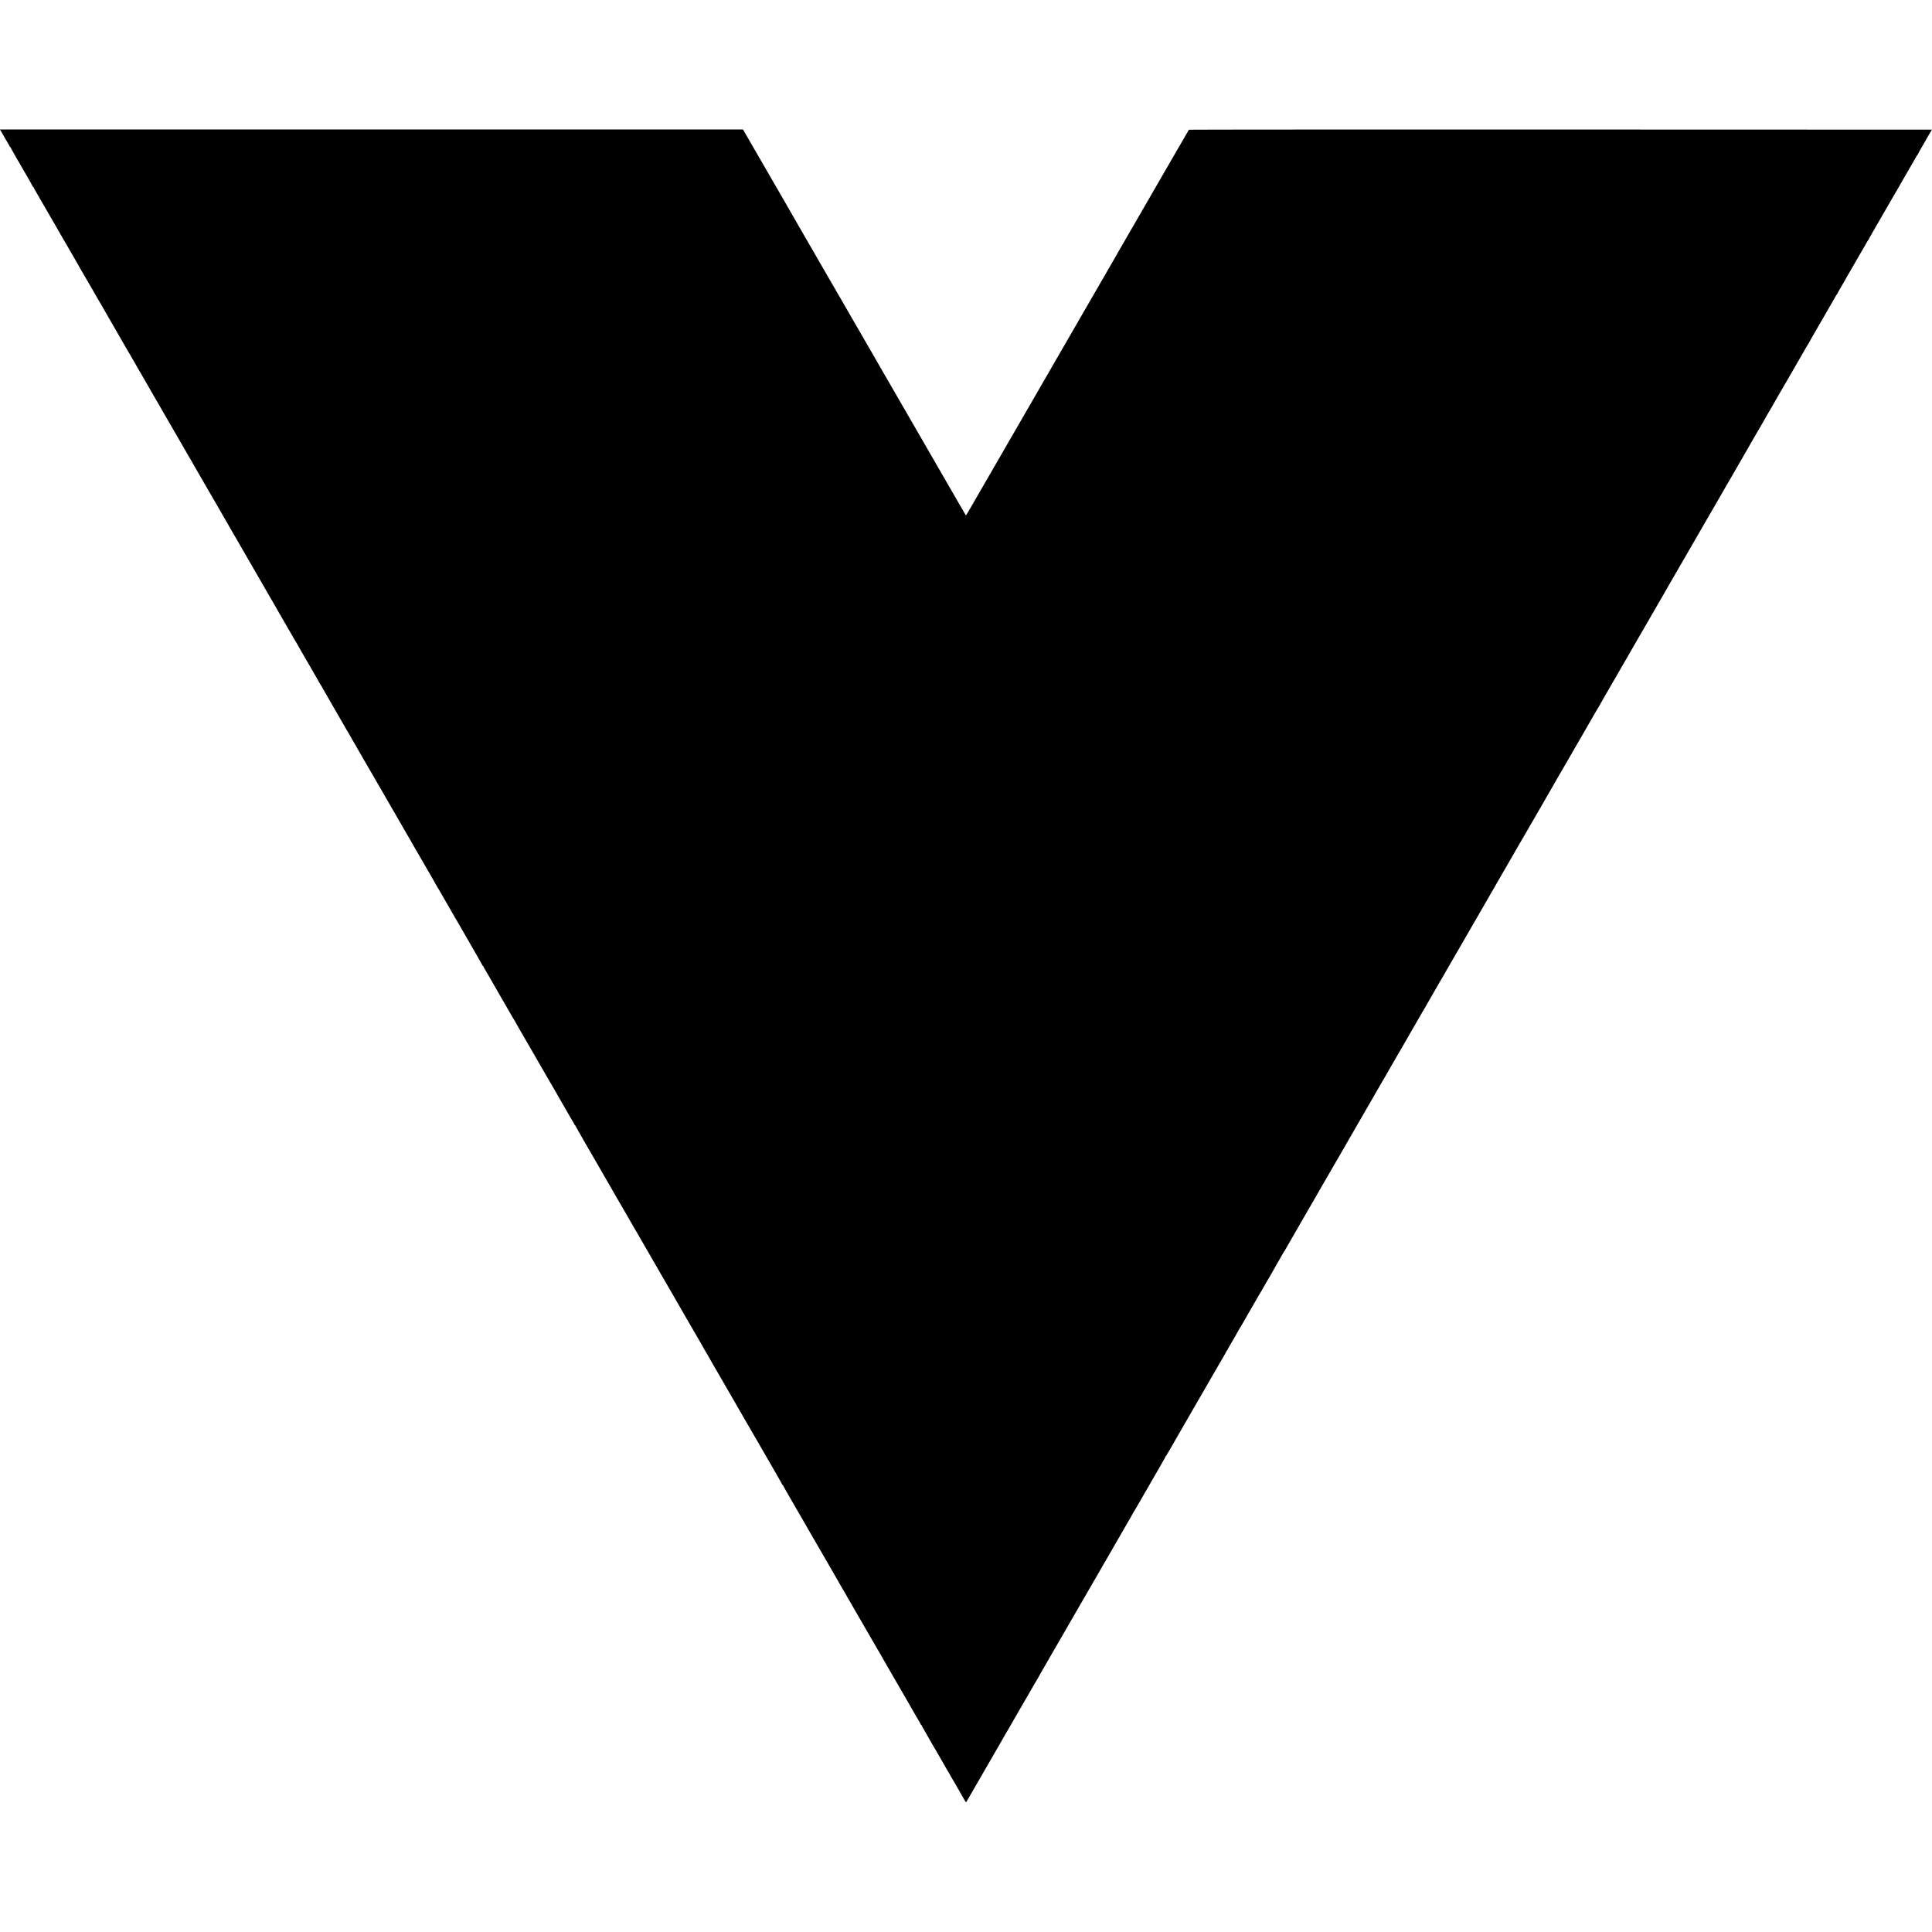
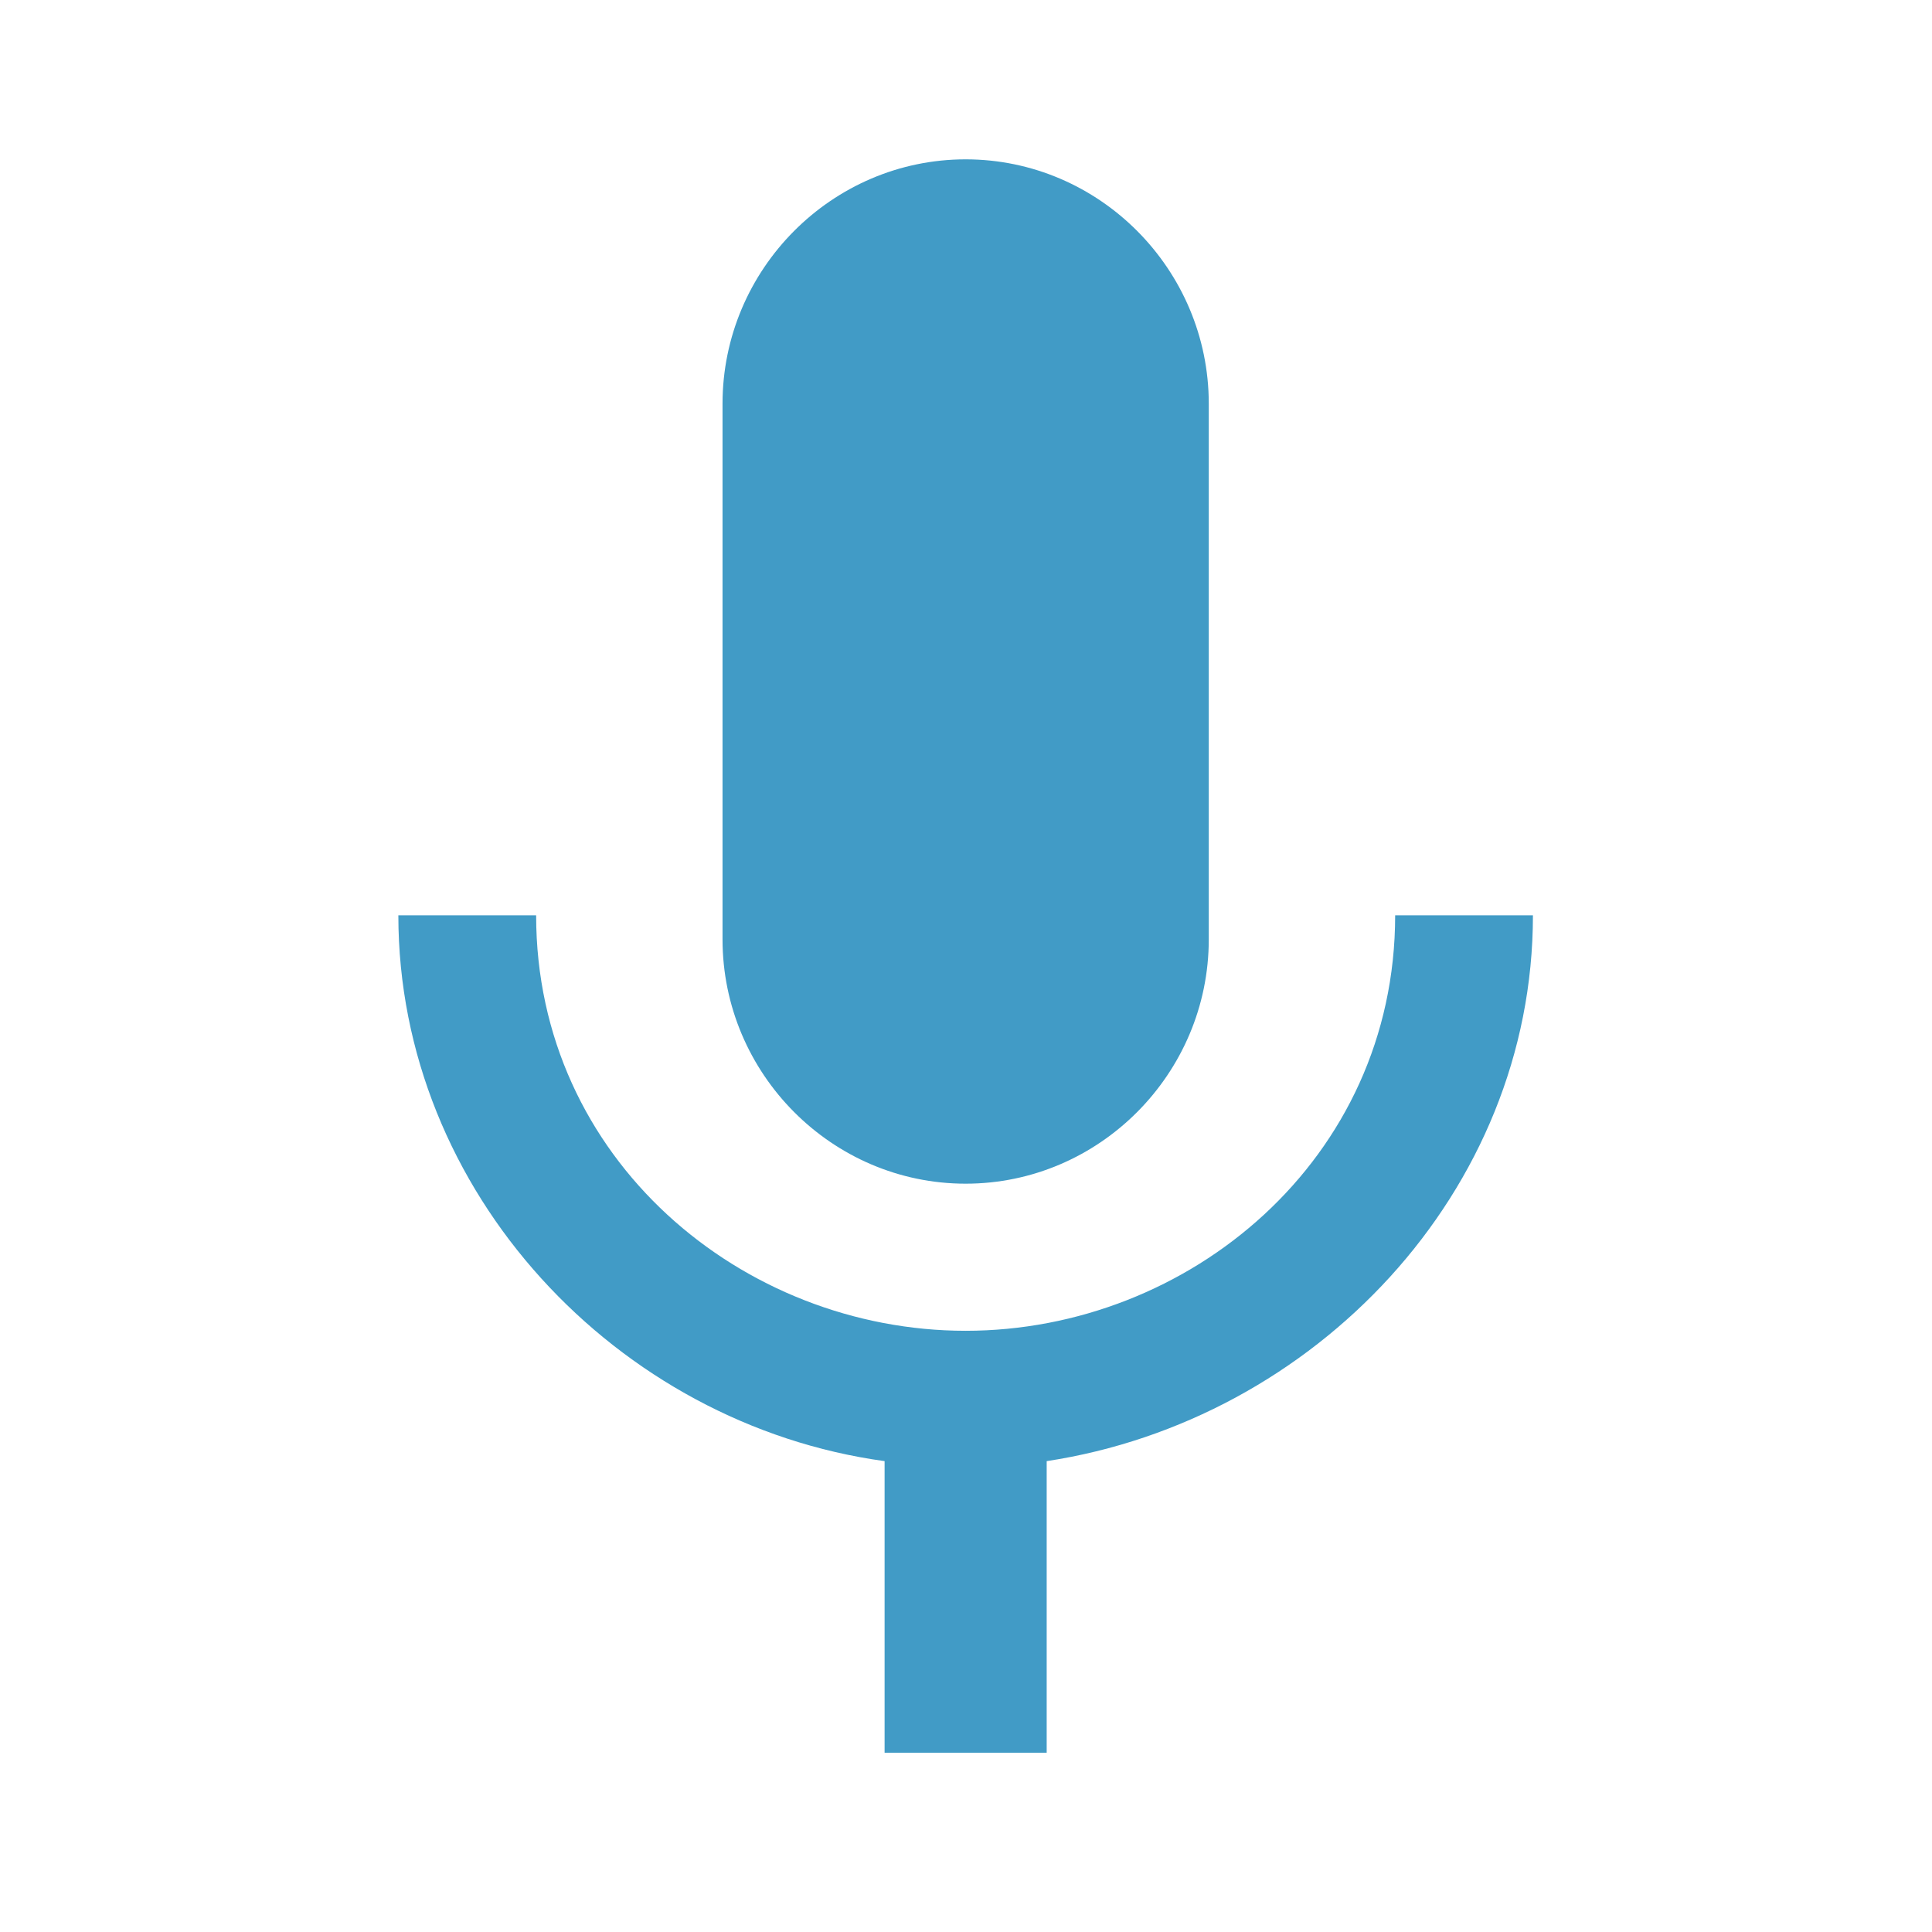
- <svg xmlns="http://www.w3.org/2000/svg" version="1.0" width="16pt" height="16pt" viewBox="0 0 16 16" preserveAspectRatio="xMidYMid meet">
-   <g transform="translate(0,16) scale(0.00032,-0.00032)" fill="#000000" stroke="none">
-     <path d="M18 46618 c45 -75 122 -207 122 -211 0 -2 25 -45 55 -95 30 -50 55 -96 55 -102 0 -5 5 -10 10 -10 6 0 10 -4 10 -9 0 -5 73 -135 161 -288 89 -153 173 -298 187 -323 14 -25 32 -57 41 -72 88 -149 187 -324 189 -335 2 -7 8 -13 13 -13 5 0 9 -4 9 -10 0 -5 46 -89 103 -187 175 -302 490 -846 507 -876 8 -16 20 -36 25 -45 28 -46 290 -498 339 -585 13 -23 74 -129 136 -236 61 -107 123 -215 137 -240 14 -25 29 -50 33 -56 5 -5 23 -37 40 -70 18 -33 38 -67 44 -75 11 -16 21 -33 63 -109 14 -25 29 -50 33 -56 4 -5 21 -35 38 -65 55 -100 261 -455 269 -465 4 -5 14 -21 20 -35 15 -29 41 -75 103 -180 24 -41 52 -88 60 -105 9 -16 57 -100 107 -185 112 -193 362 -626 380 -660 8 -14 23 -38 33 -55 11 -16 23 -37 27 -45 4 -8 26 -46 48 -85 23 -38 53 -90 67 -115 46 -81 64 -113 178 -310 62 -107 121 -210 132 -227 37 -67 56 -99 85 -148 16 -27 32 -57 36 -65 4 -8 15 -27 25 -42 9 -15 53 -89 96 -165 44 -76 177 -307 296 -513 120 -206 268 -463 330 -570 131 -227 117 -203 200 -348 36 -62 73 -125 82 -140 10 -15 21 -34 25 -42 4 -8 20 -37 36 -65 17 -27 38 -65 48 -82 49 -85 64 -111 87 -153 13 -25 28 -49 32 -55 4 -5 78 -134 165 -285 87 -151 166 -288 176 -305 10 -16 26 -43 35 -59 9 -17 125 -217 257 -445 132 -229 253 -441 270 -471 17 -30 45 -79 64 -108 18 -29 33 -54 33 -57 0 -2 20 -37 44 -77 24 -40 123 -212 221 -383 97 -170 190 -330 205 -355 16 -25 39 -65 53 -90 13 -25 81 -144 152 -265 70 -121 137 -238 150 -260 12 -22 37 -65 55 -95 18 -30 43 -73 55 -95 12 -22 48 -85 80 -140 77 -132 163 -280 190 -330 13 -22 71 -123 130 -225 59 -102 116 -199 126 -217 10 -17 29 -50 43 -72 15 -22 26 -43 26 -45 0 -2 27 -50 60 -106 33 -56 60 -103 60 -105 0 -2 55 -98 90 -155 8 -14 182 -316 239 -414 13 -22 45 -79 72 -124 27 -46 49 -86 49 -89 0 -2 14 -24 30 -48 16 -24 30 -46 30 -49 0 -5 74 -135 100 -176 5 -8 24 -42 43 -75 50 -88 58 -101 262 -455 104 -179 199 -345 213 -370 14 -25 28 -49 32 -55 4 -5 17 -26 28 -45 10 -19 62 -109 114 -200 114 -197 133 -230 170 -295 16 -27 33 -57 38 -65 17 -28 96 -165 103 -180 4 -8 16 -28 26 -45 10 -16 77 -131 148 -255 72 -124 181 -313 243 -420 62 -107 121 -209 131 -227 35 -62 323 -560 392 -678 38 -66 83 -145 100 -175 16 -30 33 -59 37 -65 4 -5 17 -27 29 -47 34 -61 56 -100 90 -156 17 -29 31 -55 31 -57 0 -2 17 -32 39 -67 21 -35 134 -229 251 -433 117 -203 235 -407 261 -451 27 -45 49 -85 49 -88 0 -4 8 -19 19 -34 15 -21 200 -341 309 -533 10 -19 33 -58 51 -87 17 -29 31 -54 31 -56 0 -2 25 -44 55 -94 30 -50 55 -95 55 -98 0 -4 6 -15 14 -23 7 -9 27 -41 43 -71 17 -30 170 -297 342 -594 171 -296 311 -542 311 -547 0 -5 5 -9 10 -9 6 0 10 -4 10 -10 0 -5 22 -47 49 -92 27 -46 58 -99 68 -118 24 -43 81 -140 93 -160 5 -8 66 -114 135 -235 69 -121 130 -227 135 -235 12 -21 259 -447 283 -490 10 -19 28 -47 38 -62 11 -14 19 -29 19 -32 0 -3 37 -69 83 -148 99 -170 305 -526 337 -583 13 -22 31 -53 41 -70 11 -16 22 -37 26 -45 7 -14 82 -146 103 -180 14 -24 181 -311 205 -355 13 -22 46 -80 75 -130 29 -49 64 -110 78 -135 14 -25 51 -88 82 -140 31 -52 59 -102 63 -110 4 -8 18 -33 31 -55 205 -353 284 -489 309 -535 17 -30 45 -78 62 -106 18 -28 36 -60 39 -72 4 -12 12 -22 17 -22 5 0 9 -4 9 -10 0 -5 109 -197 241 -427 133 -230 250 -431 259 -448 51 -90 222 -385 280 -485 37 -63 78 -135 92 -160 14 -25 67 -117 118 -205 51 -88 101 -175 111 -193 34 -58 55 -95 149 -257 51 -88 101 -173 110 -190 9 -16 76 -131 147 -255 72 -124 140 -241 151 -260 61 -108 281 -489 355 -615 38 -66 77 -133 87 -150 35 -63 91 -161 100 -175 14 -23 99 -169 128 -220 54 -97 135 -235 142 -245 4 -5 20 -32 35 -60 26 -48 238 -416 276 -480 10 -16 26 -46 37 -65 30 -53 382 -661 403 -695 10 -16 22 -37 26 -45 4 -8 26 -48 50 -88 24 -41 43 -75 43 -77 0 -2 22 -40 50 -85 27 -45 50 -84 50 -86 0 -3 38 -69 83 -147 84 -142 302 -520 340 -587 10 -19 34 -60 52 -90 18 -30 44 -75 57 -100 14 -25 45 -79 70 -120 25 -41 56 -96 70 -121 14 -25 77 -133 138 -240 62 -107 122 -210 132 -229 25 -43 310 -535 337 -581 11 -19 26 -45 34 -59 17 -32 238 -414 266 -460 11 -19 24 -41 28 -49 3 -7 75 -133 160 -278 84 -146 153 -269 153 -274 0 -5 5 -9 10 -9 6 0 10 -4 10 -10 0 -5 82 -150 181 -322 182 -314 201 -346 240 -415 12 -21 80 -139 152 -263 71 -124 141 -245 155 -270 14 -25 28 -49 32 -55 6 -8 145 -248 220 -380 37 -66 209 -362 229 -395 11 -19 24 -42 28 -49 4 -8 67 -118 140 -243 73 -125 133 -230 133 -233 0 -2 15 -28 33 -57 19 -29 47 -78 64 -108 17 -30 53 -93 79 -139 53 -90 82 -141 157 -272 82 -142 115 -199 381 -659 142 -245 268 -463 281 -485 12 -22 71 -125 132 -230 60 -104 172 -298 248 -430 76 -132 146 -253 156 -270 11 -16 22 -36 26 -44 3 -8 30 -54 60 -103 29 -49 53 -91 53 -93 0 -3 18 -34 40 -70 22 -36 40 -67 40 -69 0 -2 37 -66 81 -142 45 -77 98 -168 119 -204 20 -36 47 -81 58 -100 12 -19 27 -47 33 -62 6 -16 15 -28 20 -28 5 0 9 -4 9 -9 0 -6 63 -118 140 -251 77 -133 140 -243 140 -245 0 -2 18 -33 41 -70 22 -37 49 -83 60 -101 10 -19 29 -51 40 -71 25 -45 109 -189 126 -218 7 -11 17 -29 22 -40 6 -11 22 -38 35 -60 14 -22 37 -62 52 -90 14 -27 35 -62 45 -77 11 -14 19 -29 19 -32 0 -3 18 -35 40 -71 22 -36 40 -67 40 -69 0 -2 19 -35 42 -72 23 -38 55 -94 72 -124 26 -47 139 -244 171 -298 6 -9 21 -36 34 -60 28 -48 37 -51 51 -19 6 12 19 36 29 52 10 17 27 46 38 65 11 19 104 181 208 360 103 179 199 345 213 370 14 25 42 74 64 109 21 34 38 65 38 67 0 2 18 33 40 69 22 36 40 67 40 69 0 3 177 310 199 346 16 26 136 234 140 244 2 5 25 44 52 88 27 44 49 81 49 84 0 2 18 34 40 70 22 36 40 67 40 69 0 2 20 36 43 77 35 58 169 289 297 513 9 17 50 86 90 155 40 69 86 150 103 180 16 30 35 62 41 70 6 8 16 24 22 35 35 64 72 129 167 293 59 100 116 199 127 220 11 20 30 53 41 72 43 72 1070 1850 1121 1940 14 25 65 113 113 195 48 83 96 166 107 185 10 19 28 50 38 68 11 18 73 124 137 235 64 111 175 303 246 427 71 124 173 299 225 390 52 91 116 202 143 248 27 45 49 85 49 89 0 4 6 14 14 22 7 9 28 43 46 76 26 47 251 436 378 655 11 19 29 51 40 70 11 19 101 176 201 348 99 172 181 317 181 323 0 5 5 9 10 9 6 0 10 5 10 11 0 6 8 23 18 37 11 15 32 52 49 82 16 30 130 228 253 440 122 212 234 405 248 430 13 25 39 70 57 100 39 65 69 117 130 225 25 44 50 87 55 95 12 19 78 134 220 380 61 107 129 224 150 260 161 277 222 382 246 425 15 28 47 83 71 123 24 41 43 78 43 83 0 5 4 9 8 9 4 0 13 12 19 28 7 15 23 45 36 67 66 110 277 478 277 483 0 3 6 13 14 21 7 9 27 41 43 71 17 30 45 80 63 110 34 57 375 649 394 685 6 11 16 27 22 35 6 8 26 42 44 75 18 33 41 74 51 90 10 17 24 41 32 55 54 97 72 128 88 152 11 14 19 28 19 30 0 3 79 141 175 308 96 167 175 305 175 308 0 3 6 13 14 21 7 9 26 39 41 66 33 60 276 483 338 587 24 40 46 80 50 88 4 8 13 24 20 35 14 23 95 163 125 215 11 19 52 91 92 160 40 69 80 139 90 155 9 17 103 179 207 360 105 182 200 346 211 365 103 181 463 802 489 845 7 11 15 27 19 35 4 8 29 51 55 95 64 110 828 1433 848 1470 9 17 24 41 33 55 9 14 29 48 45 77 15 28 52 93 82 145 30 51 62 107 71 123 17 30 231 398 400 690 51 88 103 179 115 202 12 23 26 48 32 55 6 7 24 38 40 68 17 30 61 107 98 170 37 63 84 144 103 180 19 36 41 72 48 81 8 8 14 18 14 21 0 4 27 51 59 106 32 55 72 124 89 154 16 29 71 125 122 213 51 88 104 180 118 205 13 25 28 50 32 55 4 6 17 26 28 45 11 19 45 80 77 135 31 55 66 116 77 135 11 19 88 152 171 295 401 694 620 1072 650 1125 11 19 87 152 170 295 83 143 158 273 166 288 9 16 21 36 26 45 6 9 31 52 55 96 25 43 54 94 66 115 11 20 95 164 186 321 91 157 173 299 182 315 9 17 26 46 37 65 12 19 66 114 121 210 56 96 108 186 117 200 8 14 24 40 34 59 24 45 383 664 412 713 5 9 17 29 26 45 15 28 120 210 241 419 36 61 68 117 72 125 4 8 12 23 19 34 35 57 245 420 262 453 11 20 35 61 53 90 17 29 32 54 32 56 0 3 28 51 62 108 33 57 70 119 80 138 10 19 23 42 28 50 5 8 32 53 59 100 27 47 149 258 271 470 122 212 234 405 248 430 30 53 62 108 80 135 6 11 15 27 19 35 4 8 85 150 181 315 96 165 187 323 202 350 31 56 116 202 130 225 5 8 25 42 43 75 19 33 92 159 162 280 149 257 157 271 202 350 19 33 38 67 43 75 9 14 228 392 275 475 12 22 55 96 95 165 40 69 80 139 90 155 24 42 202 350 221 383 9 15 27 47 41 72 14 25 75 131 136 236 61 106 121 210 134 232 99 172 271 470 279 482 5 8 23 40 40 70 18 30 81 141 142 245 60 105 121 210 135 235 14 25 71 124 127 220 56 96 143 247 194 335 51 88 96 167 102 175 14 24 180 311 204 355 23 43 340 590 356 615 5 8 50 87 101 175 171 301 517 898 582 1008 25 43 46 81 46 83 0 2 12 23 27 47 14 23 40 67 56 97 16 30 35 62 42 70 7 8 15 22 18 30 4 8 20 38 37 65 16 28 33 57 37 65 6 12 111 196 143 250 5 8 55 95 112 193 57 98 113 195 126 215 12 20 27 46 32 57 6 11 14 27 20 35 5 8 76 130 156 270 80 140 165 287 187 325 23 39 52 90 66 115 13 25 30 52 37 61 8 8 14 18 14 21 0 4 41 77 92 165 50 87 175 302 276 478 101 176 208 360 236 408 28 49 67 117 86 152 19 35 41 70 48 77 6 6 12 15 12 19 0 7 124 224 167 291 12 21 23 40 23 42 0 2 21 40 46 83 26 43 55 92 64 109 54 95 327 568 354 614 19 30 45 75 59 100 71 128 82 145 89 148 4 2 8 8 8 13 0 5 42 82 94 172 311 538 496 858 518 897 14 25 40 70 58 100 18 30 42 71 53 90 10 19 79 139 152 265 73 127 142 246 153 265 10 19 43 76 72 125 29 50 63 108 75 130 65 116 80 140 87 143 4 2 8 8 8 12 0 8 114 212 140 250 6 8 14 24 20 35 5 11 54 97 108 190 l100 170 -9611 3 c-5286 1 -9614 -1 -9618 -5 -5 -6 -419 -719 -619 -1068 -89 -155 -267 -463 -323 -560 -38 -66 -81 -140 -95 -165 -31 -56 -263 -457 -526 -910 -110 -190 -224 -388 -254 -440 -29 -52 -61 -109 -71 -125 -23 -39 -243 -420 -268 -465 -11 -19 -204 -352 -428 -740 -224 -388 -477 -826 -563 -975 -85 -148 -185 -322 -222 -385 -37 -63 -120 -207 -185 -320 -65 -113 -177 -306 -248 -430 -72 -124 -172 -297 -222 -385 -51 -88 -142 -245 -202 -350 -131 -226 -247 -427 -408 -705 -65 -113 -249 -432 -410 -710 -160 -278 -388 -673 -506 -877 -118 -205 -216 -373 -219 -373 -3 0 -52 82 -109 183 -58 100 -144 250 -192 332 -95 164 -402 696 -647 1120 -85 149 -228 396 -317 550 -212 365 -982 1700 -1008 1745 -10 19 -43 76 -72 125 -29 50 -64 110 -77 135 -14 25 -63 110 -110 190 -47 80 -96 165 -110 190 -14 25 -99 171 -188 325 -89 154 -174 300 -188 325 -13 25 -64 113 -112 195 -48 83 -140 242 -205 355 -65 113 -183 317 -263 454 -79 137 -152 264 -163 282 -50 89 -335 583 -354 614 -12 19 -34 58 -50 85 -15 28 -129 226 -253 440 -124 215 -235 408 -247 430 -12 22 -69 121 -127 220 -58 99 -226 389 -373 645 -148 256 -324 561 -392 678 -67 117 -134 232 -147 255 -13 23 -33 59 -46 80 l-22 37 -9615 0 -9615 0 20 -32z" />
+ <svg xmlns="http://www.w3.org/2000/svg" width="97px" height="97px" viewBox="0 0 97 97" version="1.1">
+   <g id="Artboard" stroke="none" stroke-width="1" fill="none" fill-rule="evenodd">
+     <g id="_ionicons_svg_md-mic-copy" transform="translate(20, 8)" fill="#419BC6">
+       <path d="M28.482,51.429 C35.195,51.429 40.689,45.906 40.689,39.158 L40.689,12.27 C40.689,5.522 35.195,0 28.482,0 C21.769,0 16.276,5.522 16.276,12.27 L16.276,39.158 C16.276,45.906 21.769,51.429 28.482,51.429 Z M50.047,37.955 C50.047,50.225 39.672,58.815 28.482,58.815 C17.293,58.815 6.918,50.225 6.918,37.955 L0,37.955 C0,51.861 10.987,63.518 24.413,65.359 L24.413,80 L32.551,80 L32.551,65.359 C45.977,63.314 56.964,51.861 56.964,37.955 L50.047,37.955 Z" id="Shape" />
+     </g>
  </g>
</svg>
